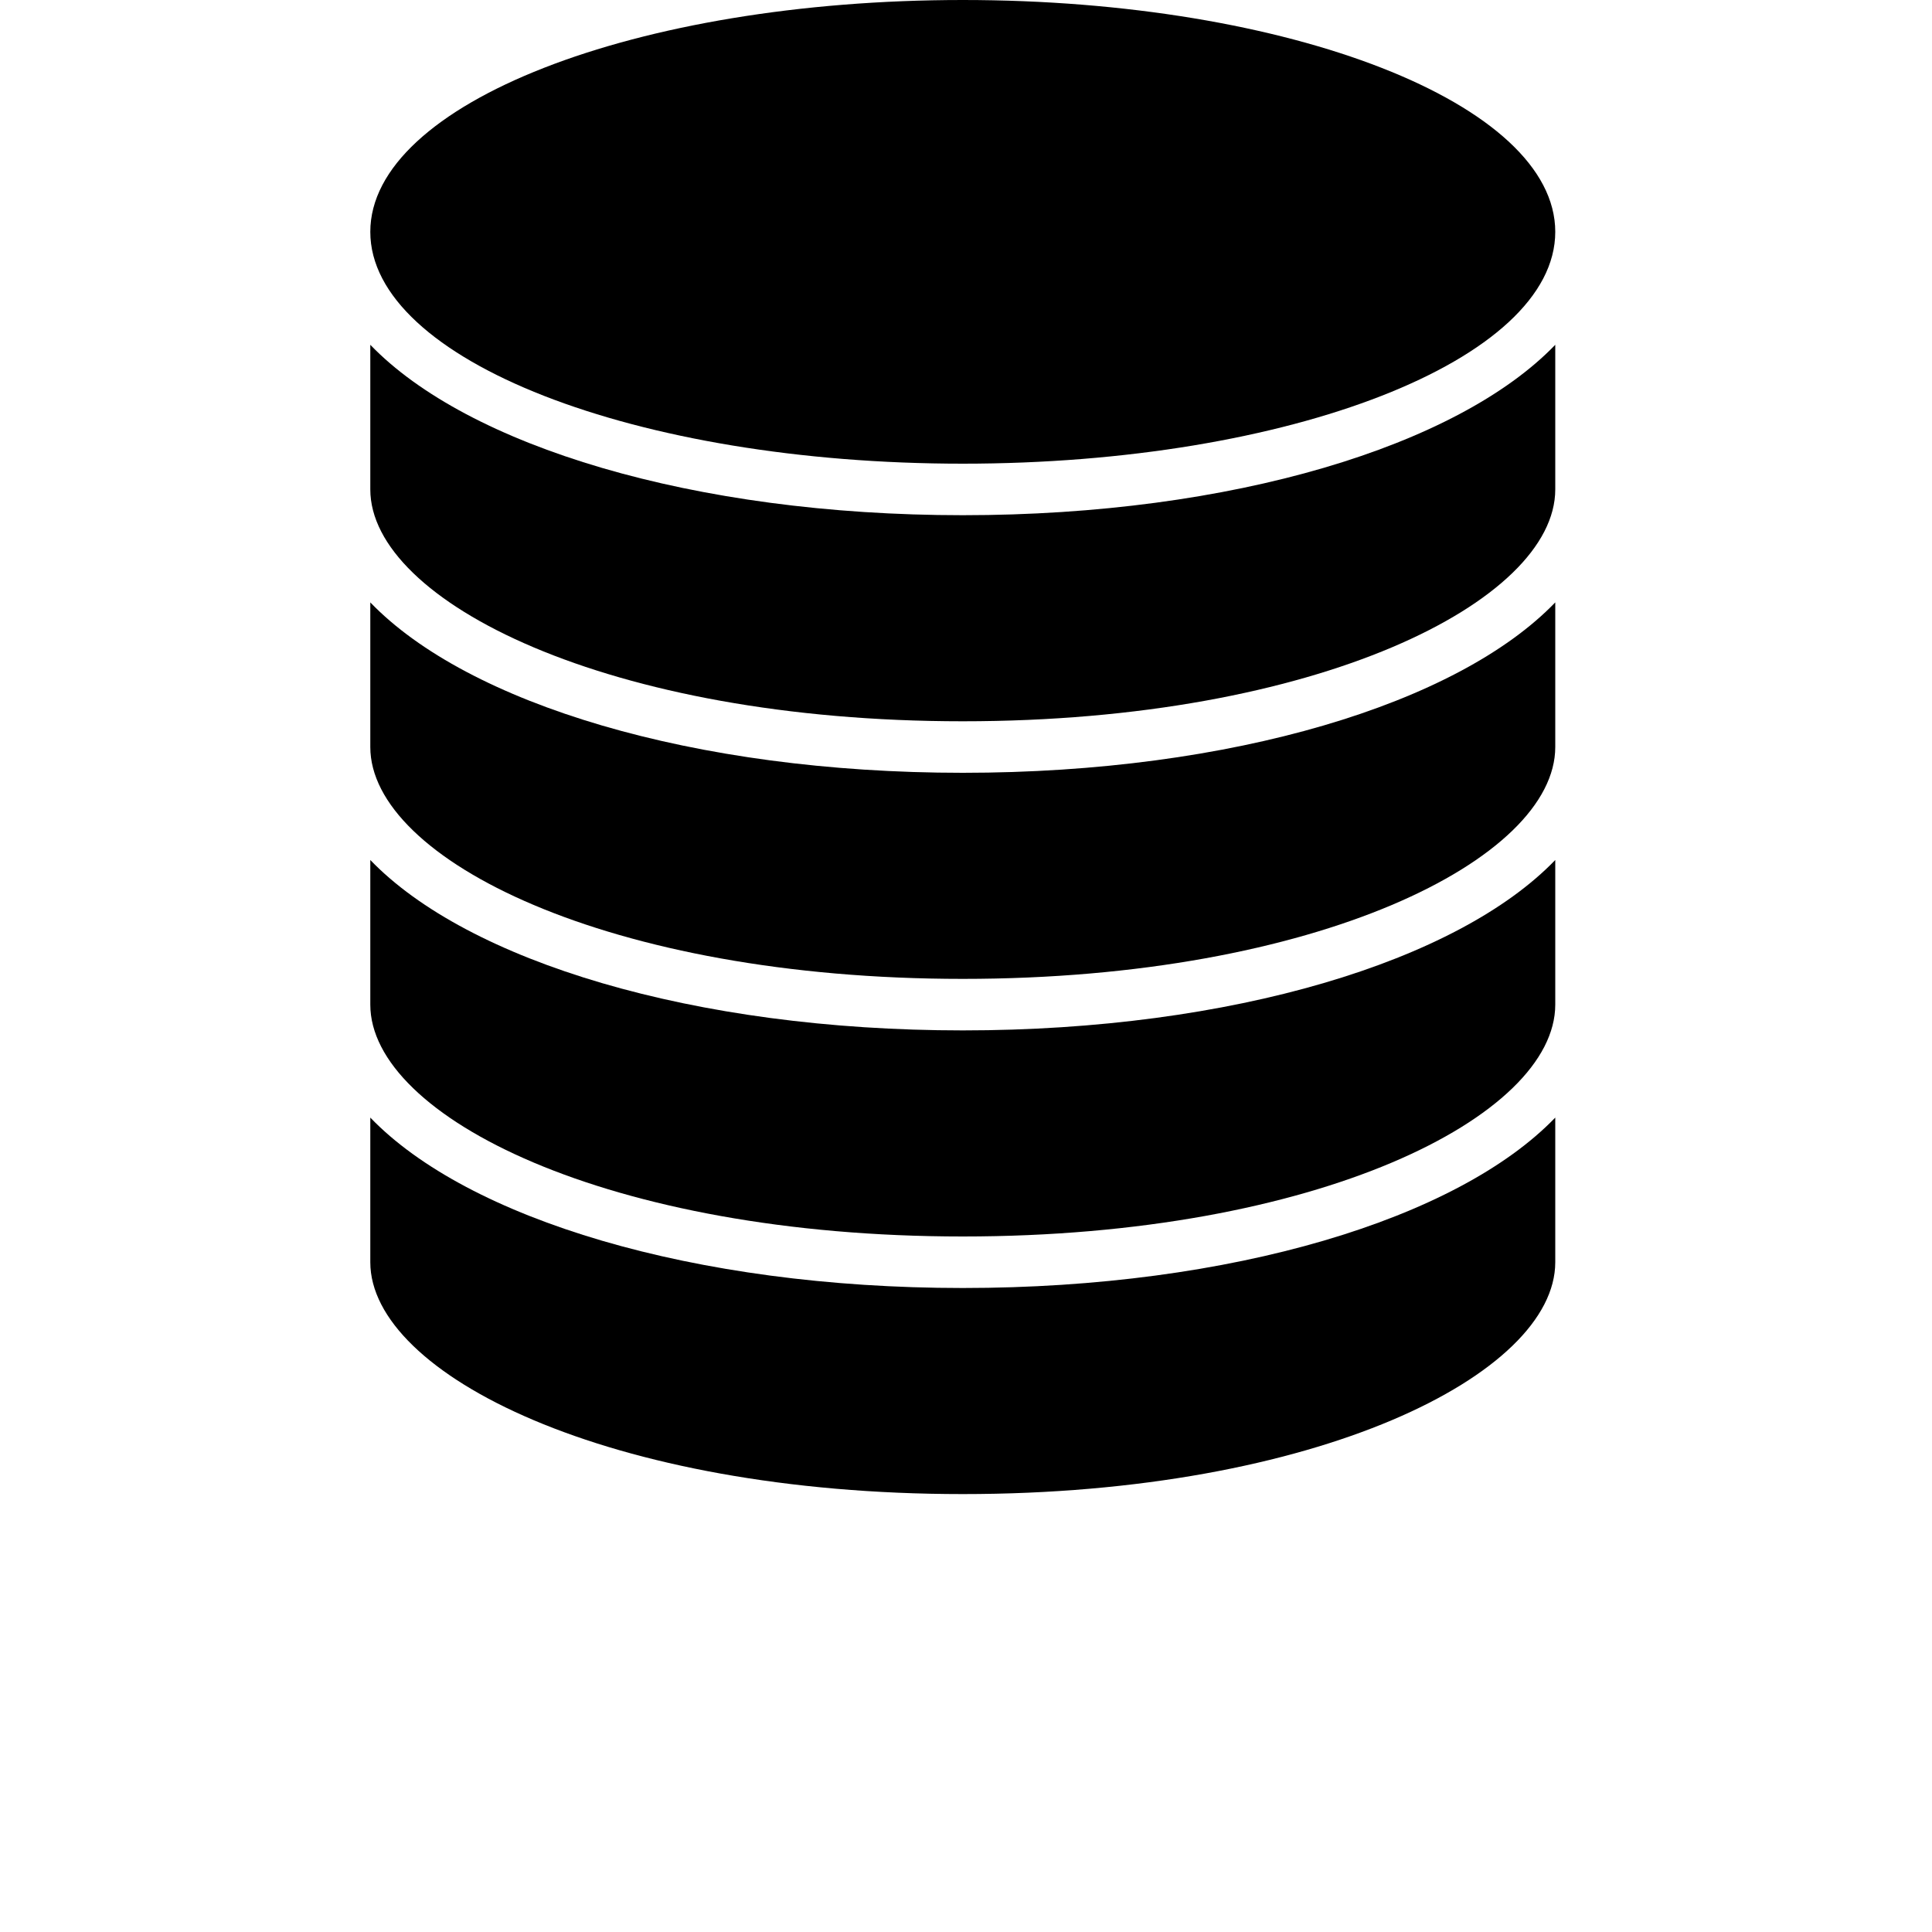
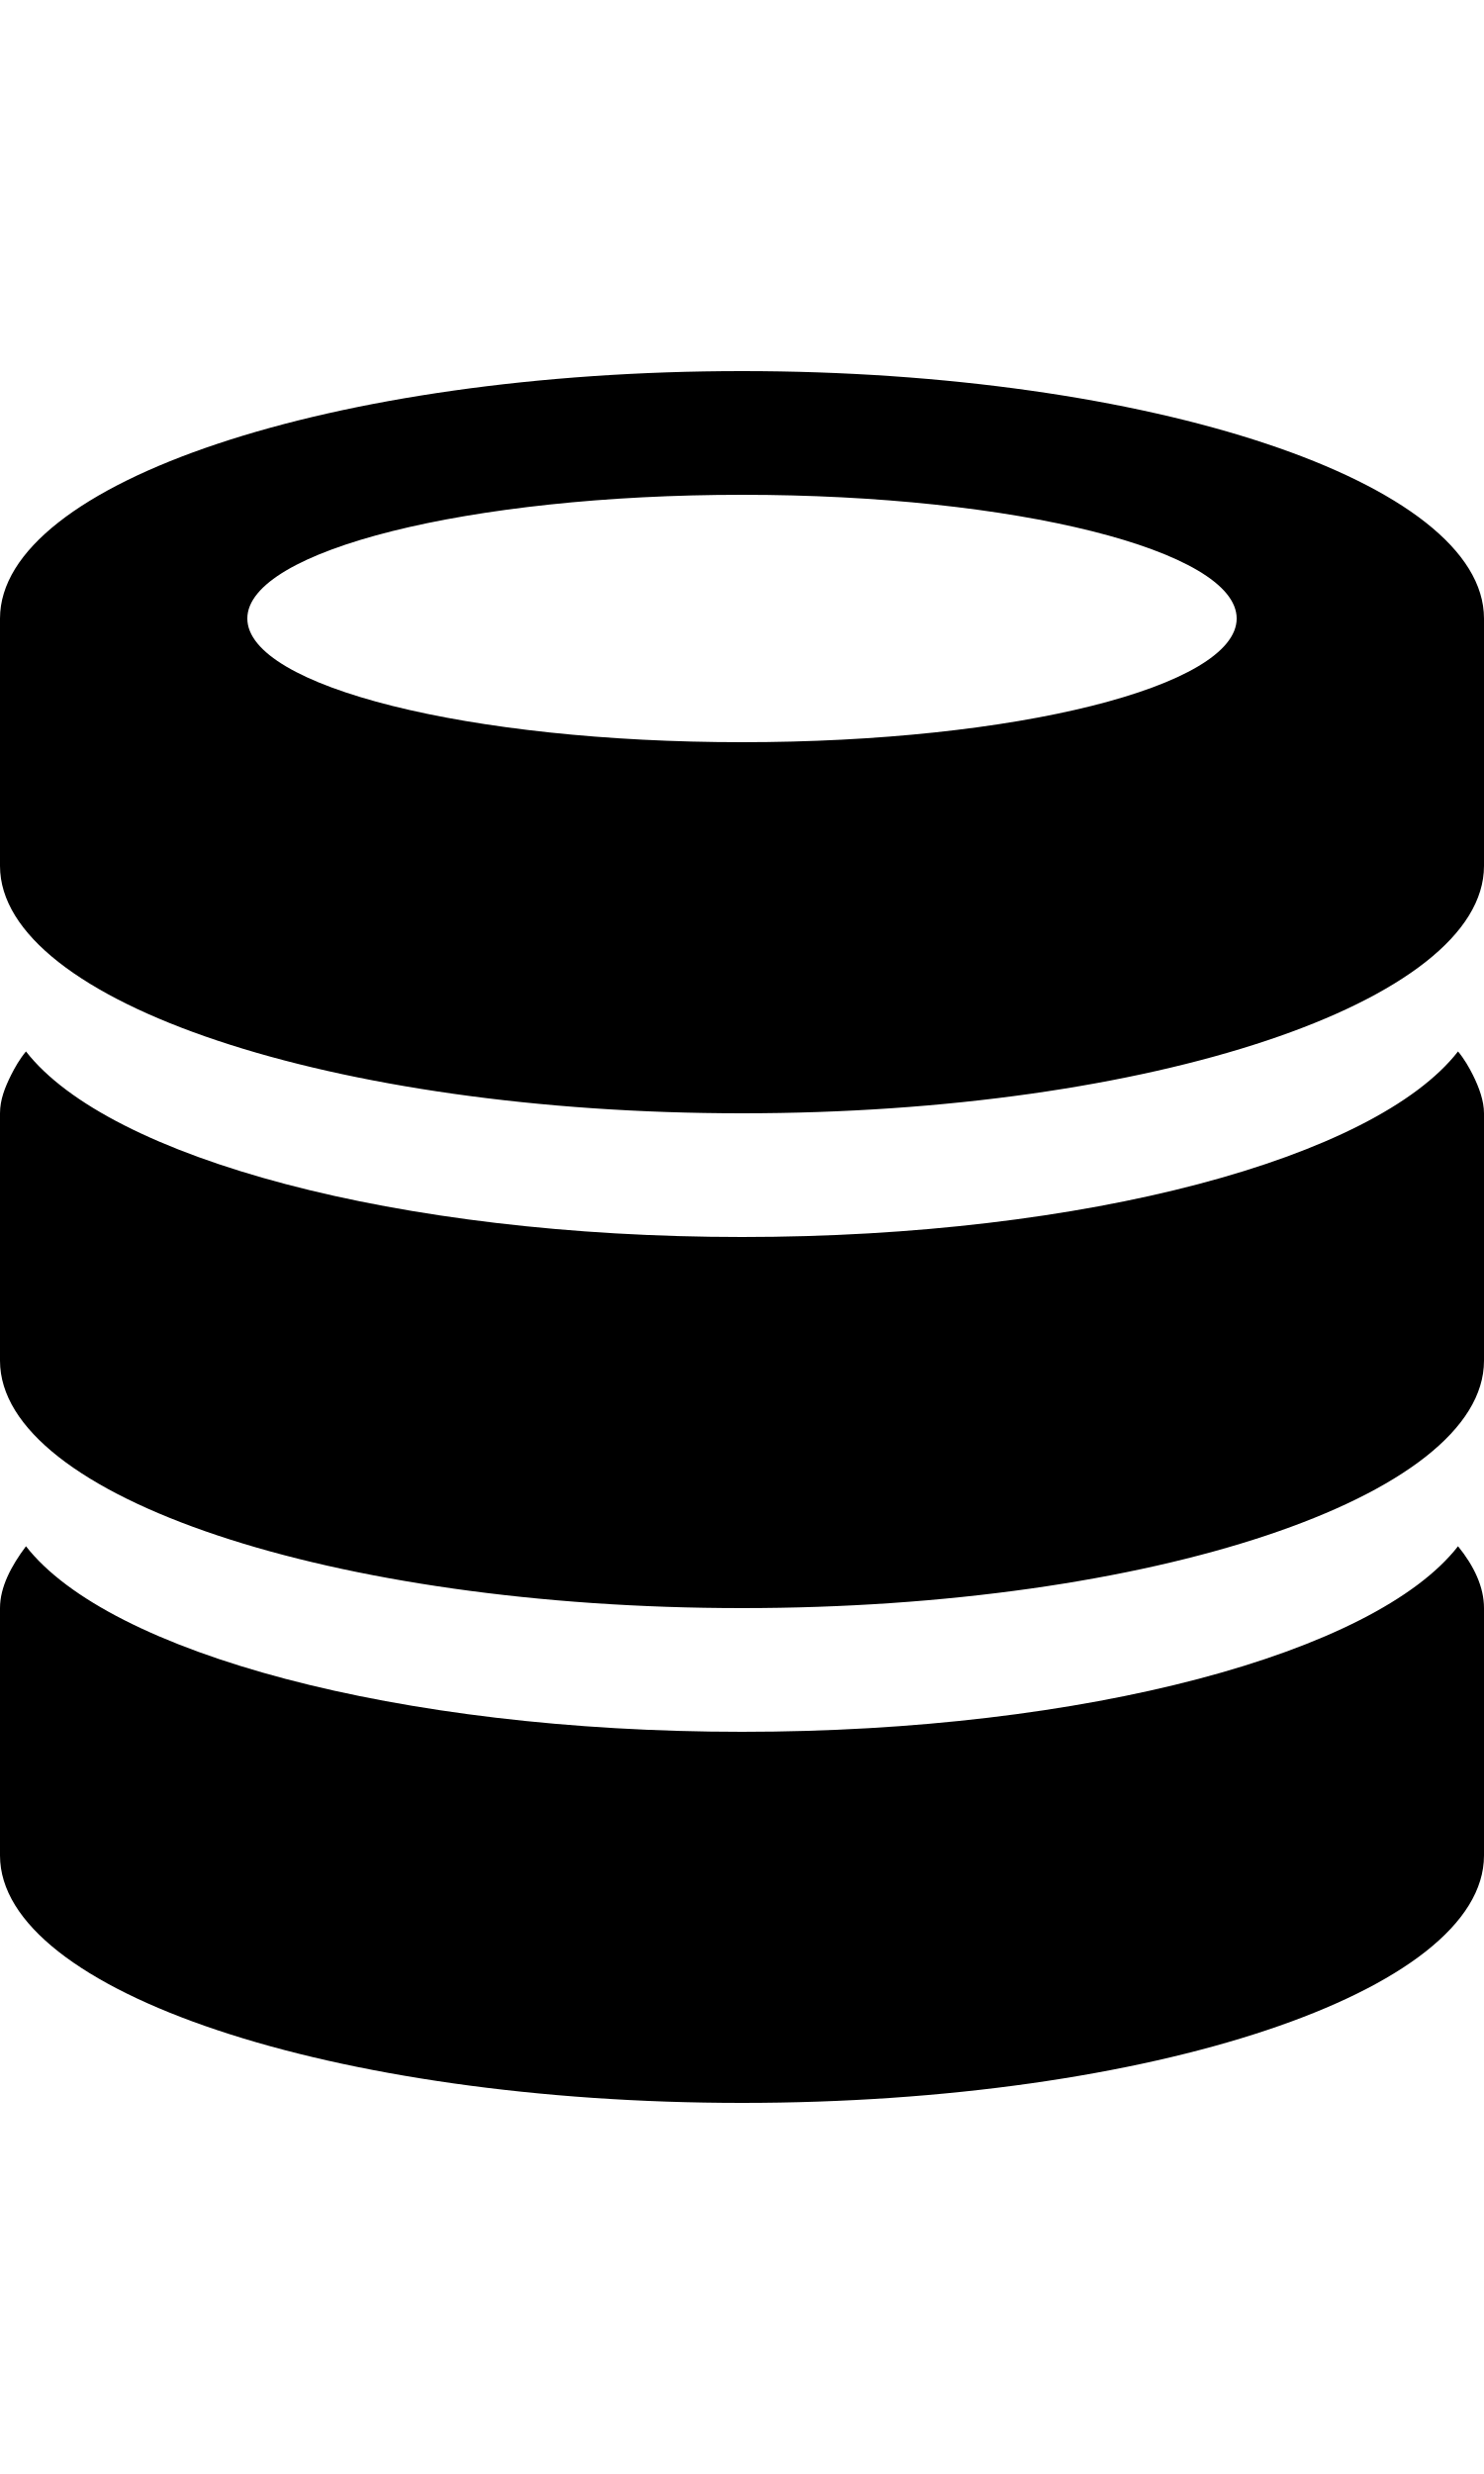
- <svg xmlns="http://www.w3.org/2000/svg" version="1.1" viewBox="-115 0 600 600" style="enable-background:new -115 0 600 600;" xml:space="preserve">
-   <g>
-     <g stroke="null">
-       <g stroke="null">
-         <path d="m0 347.078v44.922c0 34.77 73.938 72 184 72s184-37.23 184-72v-44.922c-30.238 31.41-100.352 52.922-184 52.922s-153.762-21.512-184-52.922zm0 0" />
-         <path d="m0 267.078v44.922c0 34.77 73.938 72 184 72s184-37.23 184-72v-44.922c-30.238 31.41-100.352 52.922-184 52.922s-153.762-21.512-184-52.922zm0 0" />
-         <path d="m0 187.078v44.922c0 34.77 73.938 72 184 72s184-37.23 184-72v-44.922c-30.238 31.41-100.352 52.922-184 52.922s-153.762-21.512-184-52.922zm0 0" />
-         <path d="m368 72c0-39.766-82.379-72-184-72s-184 32.234-184 72 82.379 72 184 72 184-32.234 184-72zm0 0" />
-         <path d="m0 107.078v44.922c0 34.77 73.938 72 184 72s184-37.23 184-72v-44.922c-30.238 31.41-100.352 52.922-184 52.922s-153.762-21.512-184-52.922zm0 0" />
-       </g>
-     </g>
-   </g>
+ <svg xmlns="http://www.w3.org/2000/svg" version="1.1" viewBox="0 -2 12 20" style="enable-background:new 0 -2 12 20;" xml:space="preserve">
+   <path d="M6 15c-3.31 0-6-.9-6-2v-2c0-.17.09-.34.21-.5.67.86 3 1.5 5.79 1.5s5.12-.64 5.79-1.5c.13.16.21.33.21.5v2c0 1.1-2.69 2-6 2zm0-4c-3.31 0-6-.9-6-2V7c0-.11.04-.21.09-.31.03-.06.07-.13.12-.19C.88 7.36 3.21 8 6 8s5.12-.64 5.79-1.5c.05.06.09.13.12.19.05.1.09.21.09.31v2c0 1.1-2.69 2-6 2zm0-4c-3.31 0-6-.9-6-2V3c0-1.1 2.69-2 6-2s6 .9 6 2v2c0 1.1-2.69 2-6 2zm0-5c-2.21 0-4 .45-4 1s1.79 1 4 1 4-.45 4-1-1.79-1-4-1z" />
</svg>
